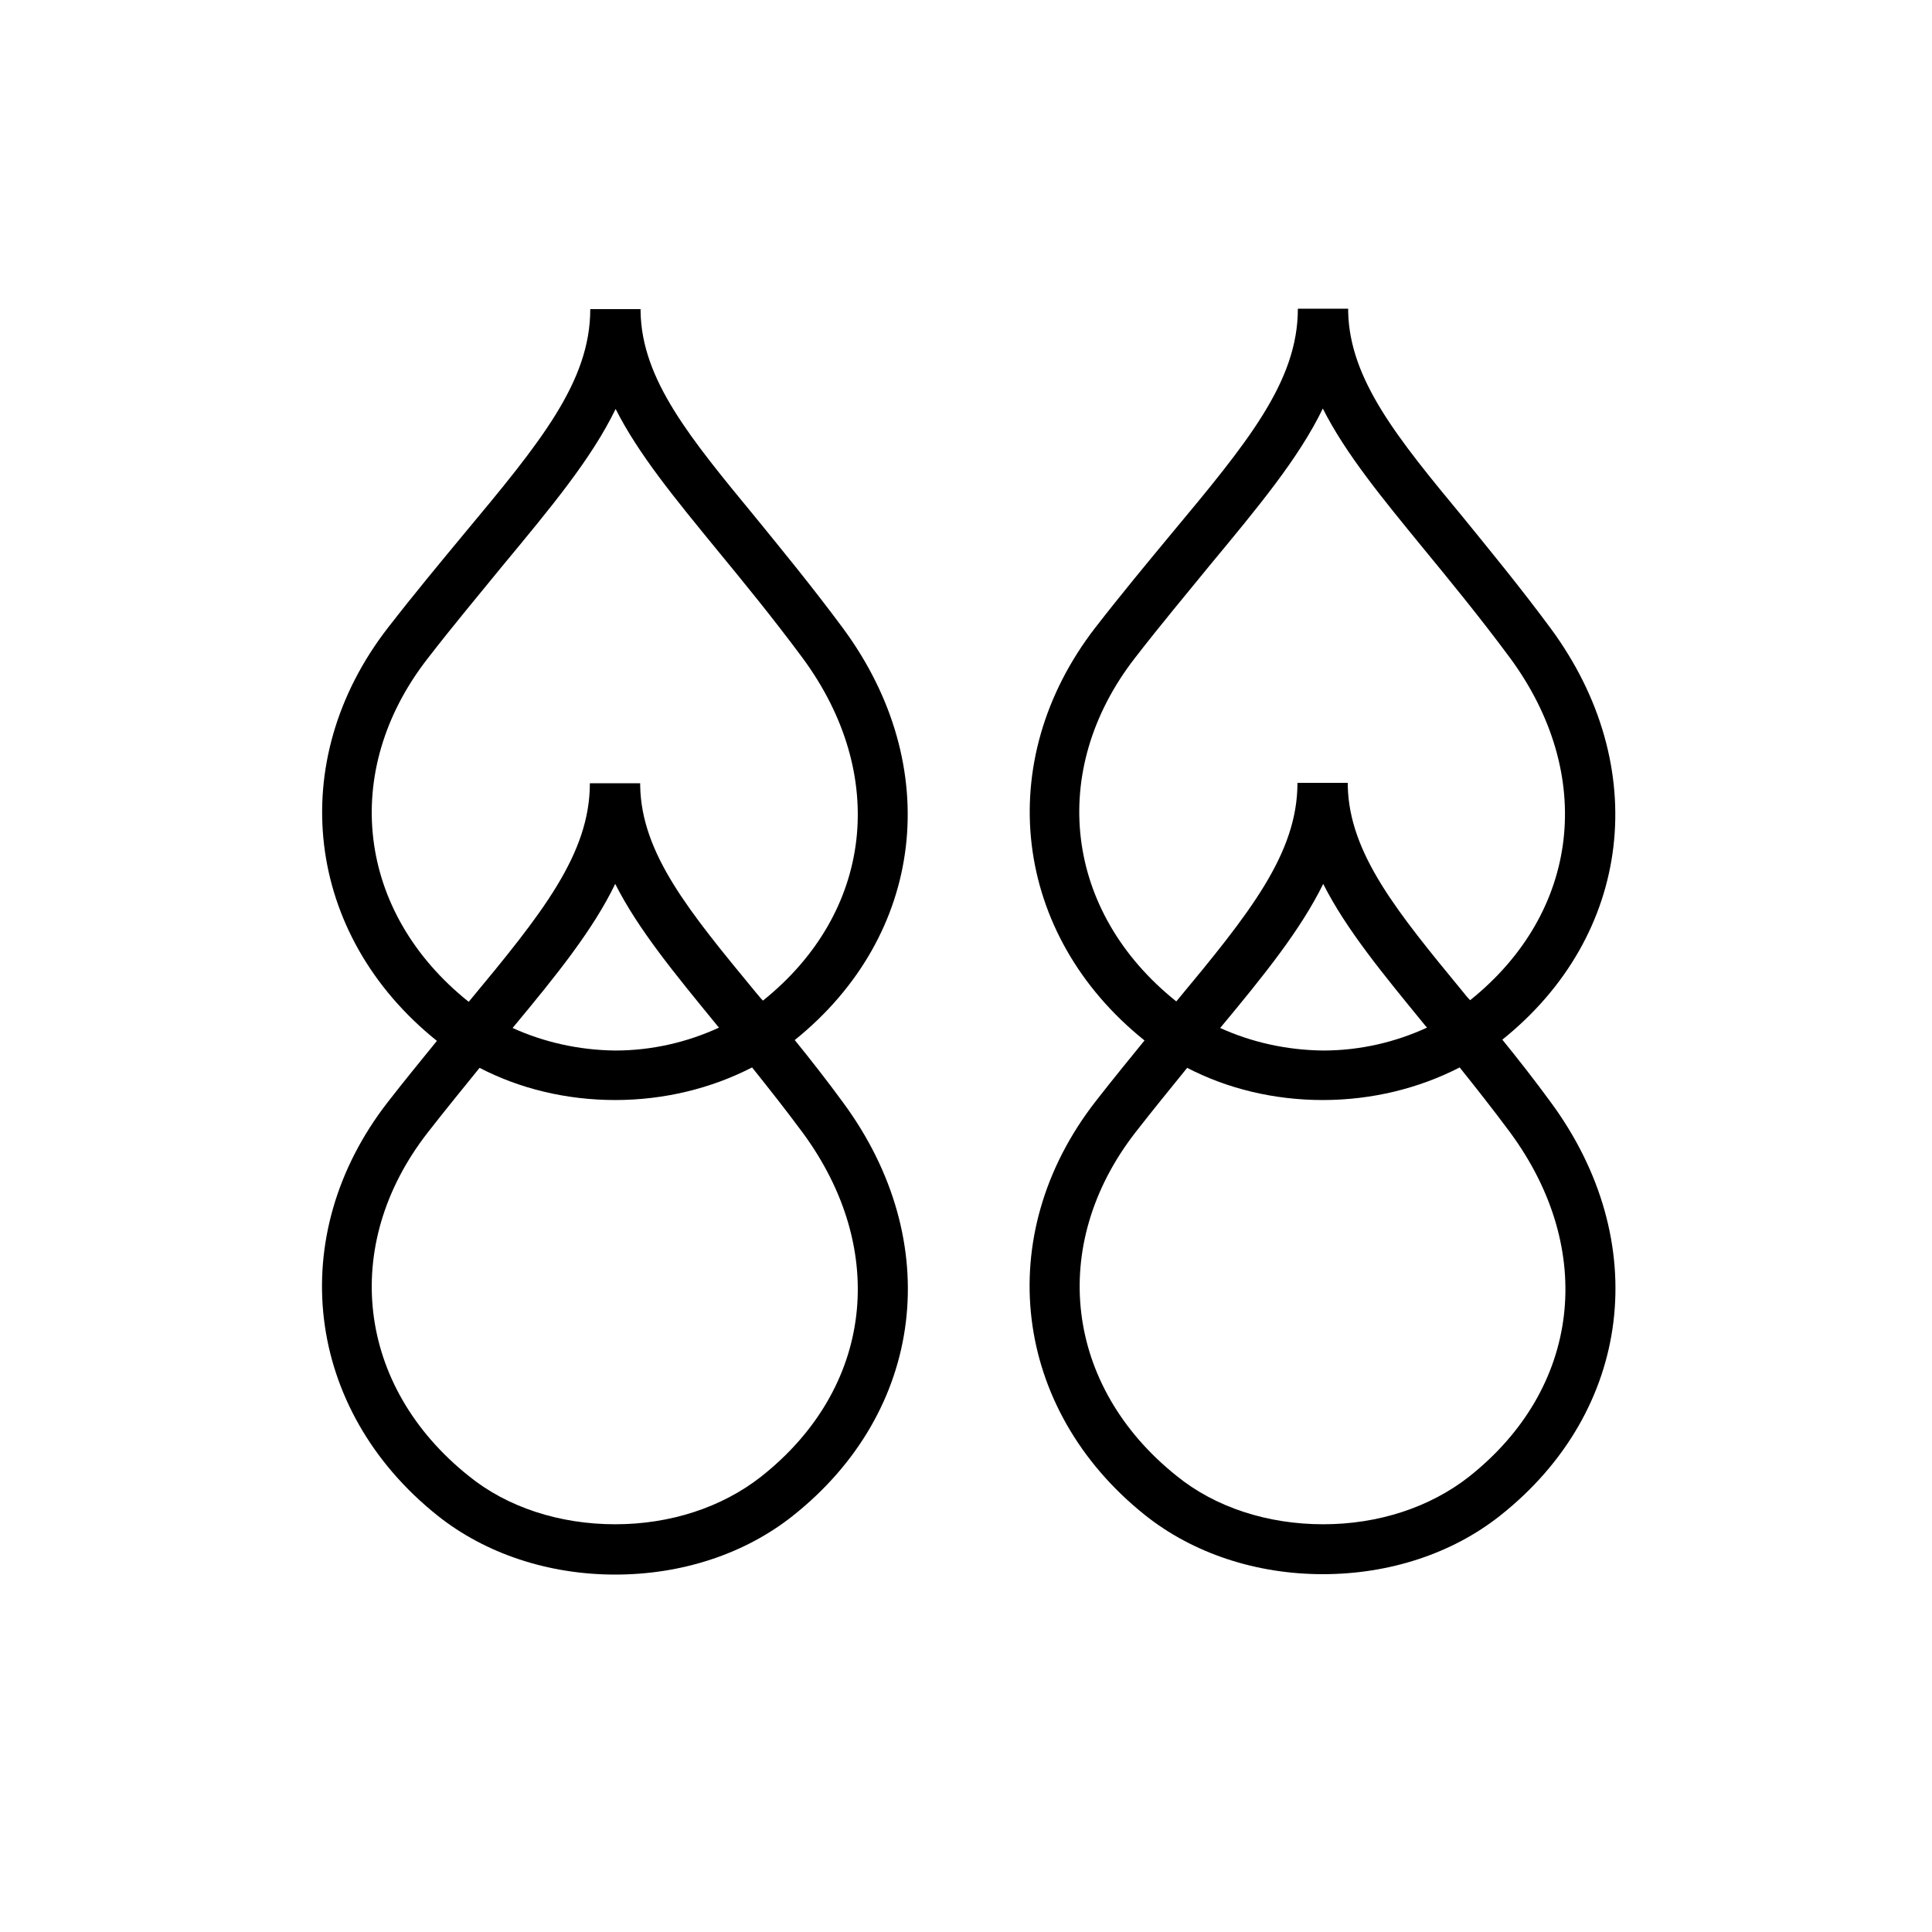
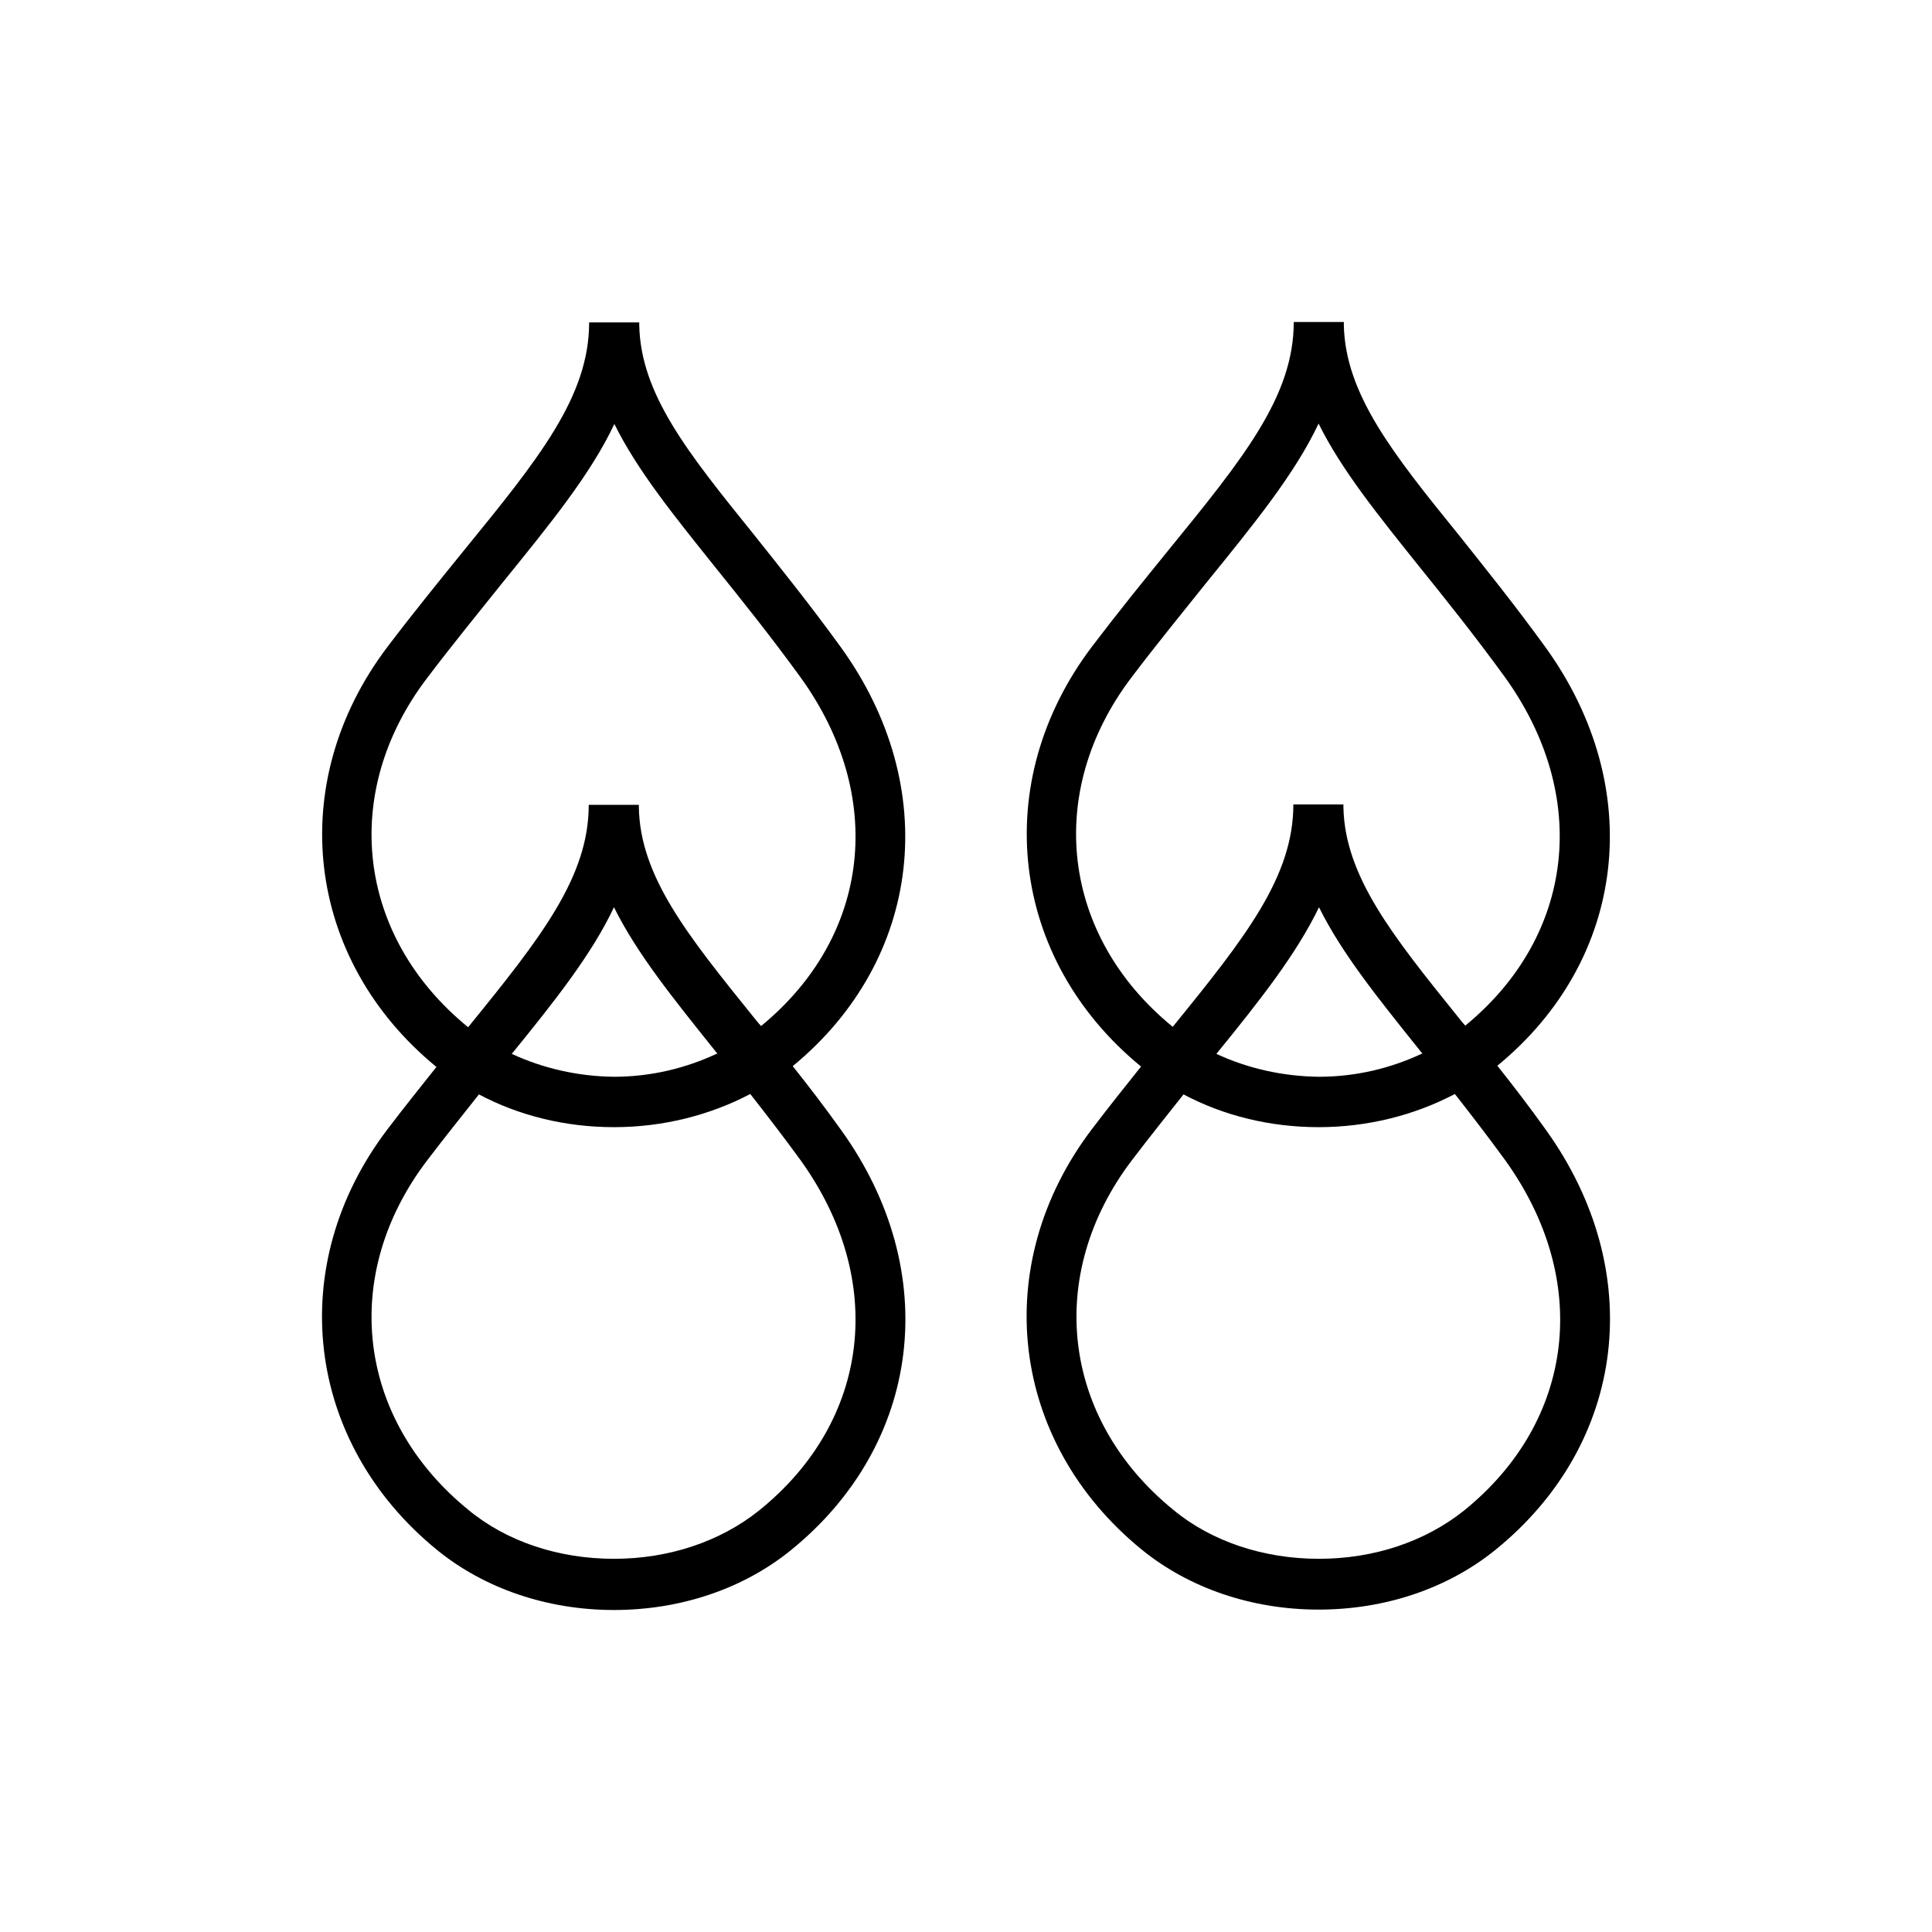
<svg xmlns="http://www.w3.org/2000/svg" viewBox="0 0 48 48" fill="none">
-   <path d="M20.945 15.61C20.175 14.57 19.425 13.66 18.775 12.86C17.135 10.87 15.945 9.43 15.915 7.74C15.915 7.72 15.915 7.7 15.915 7.68H14.665C14.665 9.49 13.415 11 11.515 13.28C10.935 13.98 10.295 14.75 9.635 15.6C7.065 18.92 7.575 23.23 10.855 25.86C10.465 26.34 10.055 26.84 9.635 27.38C7.055 30.7 7.575 35.02 10.865 37.65C12.055 38.6 13.625 39.12 15.285 39.12C16.935 39.12 18.495 38.61 19.685 37.67C22.975 35.07 23.495 30.85 20.945 27.39C20.535 26.83 20.135 26.32 19.745 25.84C22.975 23.24 23.475 19.04 20.945 15.61ZM18.905 36.69C17.935 37.45 16.655 37.87 15.285 37.87C13.905 37.87 12.605 37.45 11.645 36.67C8.865 34.45 8.445 30.94 10.625 28.14C11.075 27.56 11.505 27.04 11.915 26.53C12.915 27.05 14.075 27.33 15.285 27.33C16.505 27.33 17.675 27.04 18.685 26.52C19.085 27.02 19.505 27.55 19.935 28.13C22.095 31.06 21.685 34.5 18.905 36.69ZM12.735 25.54C13.825 24.23 14.735 23.1 15.285 21.96C15.855 23.09 16.765 24.19 17.795 25.45C17.815 25.48 17.845 25.51 17.865 25.53C17.085 25.89 16.205 26.1 15.285 26.1C14.375 26.09 13.505 25.89 12.735 25.54ZM18.765 24.64C17.125 22.65 15.935 21.21 15.905 19.52C15.905 19.5 15.905 19.48 15.905 19.46H14.655C14.655 21.22 13.465 22.7 11.645 24.89C8.865 22.67 8.445 19.16 10.625 16.36C11.275 15.52 11.905 14.77 12.475 14.07C13.685 12.61 14.695 11.4 15.295 10.16C15.865 11.29 16.775 12.39 17.805 13.65C18.455 14.44 19.185 15.33 19.935 16.34C22.085 19.25 21.685 22.67 18.955 24.86C18.895 24.8 18.825 24.71 18.765 24.64Z" fill="currentColor" />
-   <path d="M38.525 15.61C37.755 14.57 37.005 13.66 36.355 12.86C34.715 10.88 33.535 9.43 33.495 7.75C33.495 7.72 33.495 7.7 33.495 7.67H32.245C32.245 9.48 30.995 10.99 29.095 13.27C28.515 13.97 27.875 14.74 27.215 15.59C24.645 18.91 25.155 23.22 28.435 25.85C28.045 26.33 27.635 26.83 27.215 27.37C24.635 30.69 25.155 35.01 28.445 37.64C29.635 38.59 31.205 39.11 32.865 39.11C34.515 39.11 36.075 38.6 37.265 37.66C40.555 35.06 41.075 30.84 38.525 27.38C38.115 26.82 37.715 26.31 37.325 25.83C40.555 23.24 41.055 19.04 38.525 15.61ZM36.495 36.69C35.525 37.45 34.245 37.87 32.875 37.87C31.495 37.87 30.195 37.45 29.235 36.67C26.455 34.45 26.035 30.94 28.205 28.14C28.655 27.56 29.085 27.04 29.495 26.53C30.495 27.05 31.655 27.33 32.865 27.33C34.085 27.33 35.255 27.04 36.265 26.52C36.665 27.02 37.085 27.55 37.515 28.13C39.675 31.06 39.265 34.5 36.495 36.69ZM30.315 25.54C31.405 24.23 32.315 23.1 32.875 21.96C33.445 23.09 34.355 24.19 35.385 25.45C35.405 25.48 35.435 25.51 35.455 25.53C34.675 25.89 33.795 26.1 32.875 26.1C31.955 26.09 31.085 25.89 30.315 25.54ZM36.345 24.64C34.715 22.66 33.525 21.21 33.485 19.53C33.485 19.5 33.485 19.48 33.485 19.45H32.235C32.235 21.21 31.045 22.69 29.225 24.88C26.445 22.66 26.025 19.15 28.195 16.35C28.845 15.51 29.475 14.76 30.045 14.06C31.255 12.6 32.265 11.39 32.865 10.15C33.435 11.28 34.345 12.38 35.375 13.64C36.025 14.43 36.755 15.32 37.505 16.33C39.655 19.24 39.255 22.66 36.525 24.85C36.475 24.8 36.405 24.72 36.345 24.64Z" fill="currentColor" />
+   <path d="M20.89 16.079C20.124 15.021 19.377 14.095 18.73 13.281C17.096 11.256 15.912 9.791 15.882 8.071C15.882 8.051 15.882 8.03 15.882 8.01H14.637C14.637 9.852 13.392 11.388 11.5 13.708C10.923 14.42 10.285 15.204 9.628 16.069C7.069 19.447 7.577 23.832 10.843 26.508C10.455 26.997 10.046 27.505 9.628 28.055C7.059 31.433 7.577 35.828 10.853 38.504C12.038 39.471 13.601 40 15.254 40C16.897 40 18.451 39.481 19.636 38.525C22.912 35.879 23.43 31.585 20.89 28.065C20.482 27.495 20.084 26.976 19.695 26.488C22.912 23.842 23.41 19.569 20.89 16.079ZM18.859 37.528C17.893 38.301 16.619 38.728 15.254 38.728C13.88 38.728 12.586 38.301 11.63 37.507C8.861 35.248 8.443 31.677 10.614 28.828C11.062 28.238 11.49 27.709 11.899 27.19C12.894 27.719 14.049 28.004 15.254 28.004C16.469 28.004 17.634 27.709 18.64 27.18C19.038 27.688 19.456 28.228 19.885 28.818C22.035 31.799 21.627 35.299 18.859 37.528ZM12.715 26.183C13.8 24.85 14.707 23.7 15.254 22.54C15.822 23.69 16.728 24.809 17.754 26.091C17.774 26.121 17.803 26.152 17.823 26.172C17.047 26.539 16.17 26.752 15.254 26.752C14.348 26.742 13.482 26.539 12.715 26.183ZM18.72 25.267C17.087 23.242 15.902 21.777 15.872 20.057C15.872 20.037 15.872 20.017 15.872 19.996H14.627C14.627 21.787 13.442 23.293 11.63 25.521C8.861 23.262 8.443 19.691 10.614 16.842C11.261 15.987 11.889 15.224 12.456 14.512C13.661 13.026 14.667 11.795 15.264 10.534C15.832 11.683 16.738 12.803 17.764 14.085C18.411 14.888 19.138 15.794 19.885 16.822C22.026 19.782 21.627 23.262 18.909 25.491C18.849 25.43 18.779 25.338 18.72 25.267Z" fill="currentColor" />
+   <path d="M38.396 16.079C37.629 15.021 36.883 14.095 36.235 13.281C34.602 11.266 33.427 9.791 33.387 8.082C33.387 8.051 33.387 8.031 33.387 8H32.143C32.143 9.842 30.898 11.378 29.006 13.698C28.428 14.41 27.791 15.194 27.134 16.059C24.575 19.437 25.083 23.822 28.349 26.498C27.96 26.986 27.552 27.495 27.134 28.045C24.565 31.423 25.083 35.818 28.359 38.494C29.544 39.461 31.107 39.99 32.76 39.99C34.403 39.99 35.956 39.471 37.142 38.515C40.418 35.869 40.935 31.575 38.396 28.055C37.988 27.485 37.59 26.966 37.201 26.478C40.418 23.842 40.916 19.569 38.396 16.079ZM36.375 37.528C35.409 38.301 34.134 38.728 32.77 38.728C31.396 38.728 30.101 38.301 29.145 37.507C26.377 35.248 25.959 31.677 28.12 28.828C28.568 28.238 28.996 27.709 29.404 27.19C30.4 27.719 31.555 28.004 32.76 28.004C33.975 28.004 35.14 27.709 36.146 27.18C36.544 27.689 36.962 28.228 37.391 28.818C39.541 31.799 39.133 35.299 36.375 37.528ZM30.221 26.183C31.306 24.85 32.212 23.7 32.77 22.54C33.338 23.69 34.244 24.809 35.27 26.091C35.289 26.122 35.319 26.152 35.339 26.172C34.562 26.539 33.686 26.752 32.77 26.752C31.854 26.742 30.988 26.539 30.221 26.183ZM36.225 25.267C34.602 23.252 33.417 21.777 33.377 20.067C33.377 20.037 33.377 20.017 33.377 19.986H32.133C32.133 21.777 30.948 23.283 29.136 25.511C26.367 23.252 25.949 19.681 28.11 16.832C28.757 15.977 29.384 15.214 29.952 14.502C31.157 13.016 32.163 11.785 32.76 10.524C33.328 11.673 34.234 12.793 35.26 14.075C35.907 14.878 36.634 15.784 37.38 16.811C39.521 19.772 39.123 23.252 36.405 25.481C36.355 25.43 36.285 25.348 36.225 25.267Z" fill="currentColor" />
</svg>
